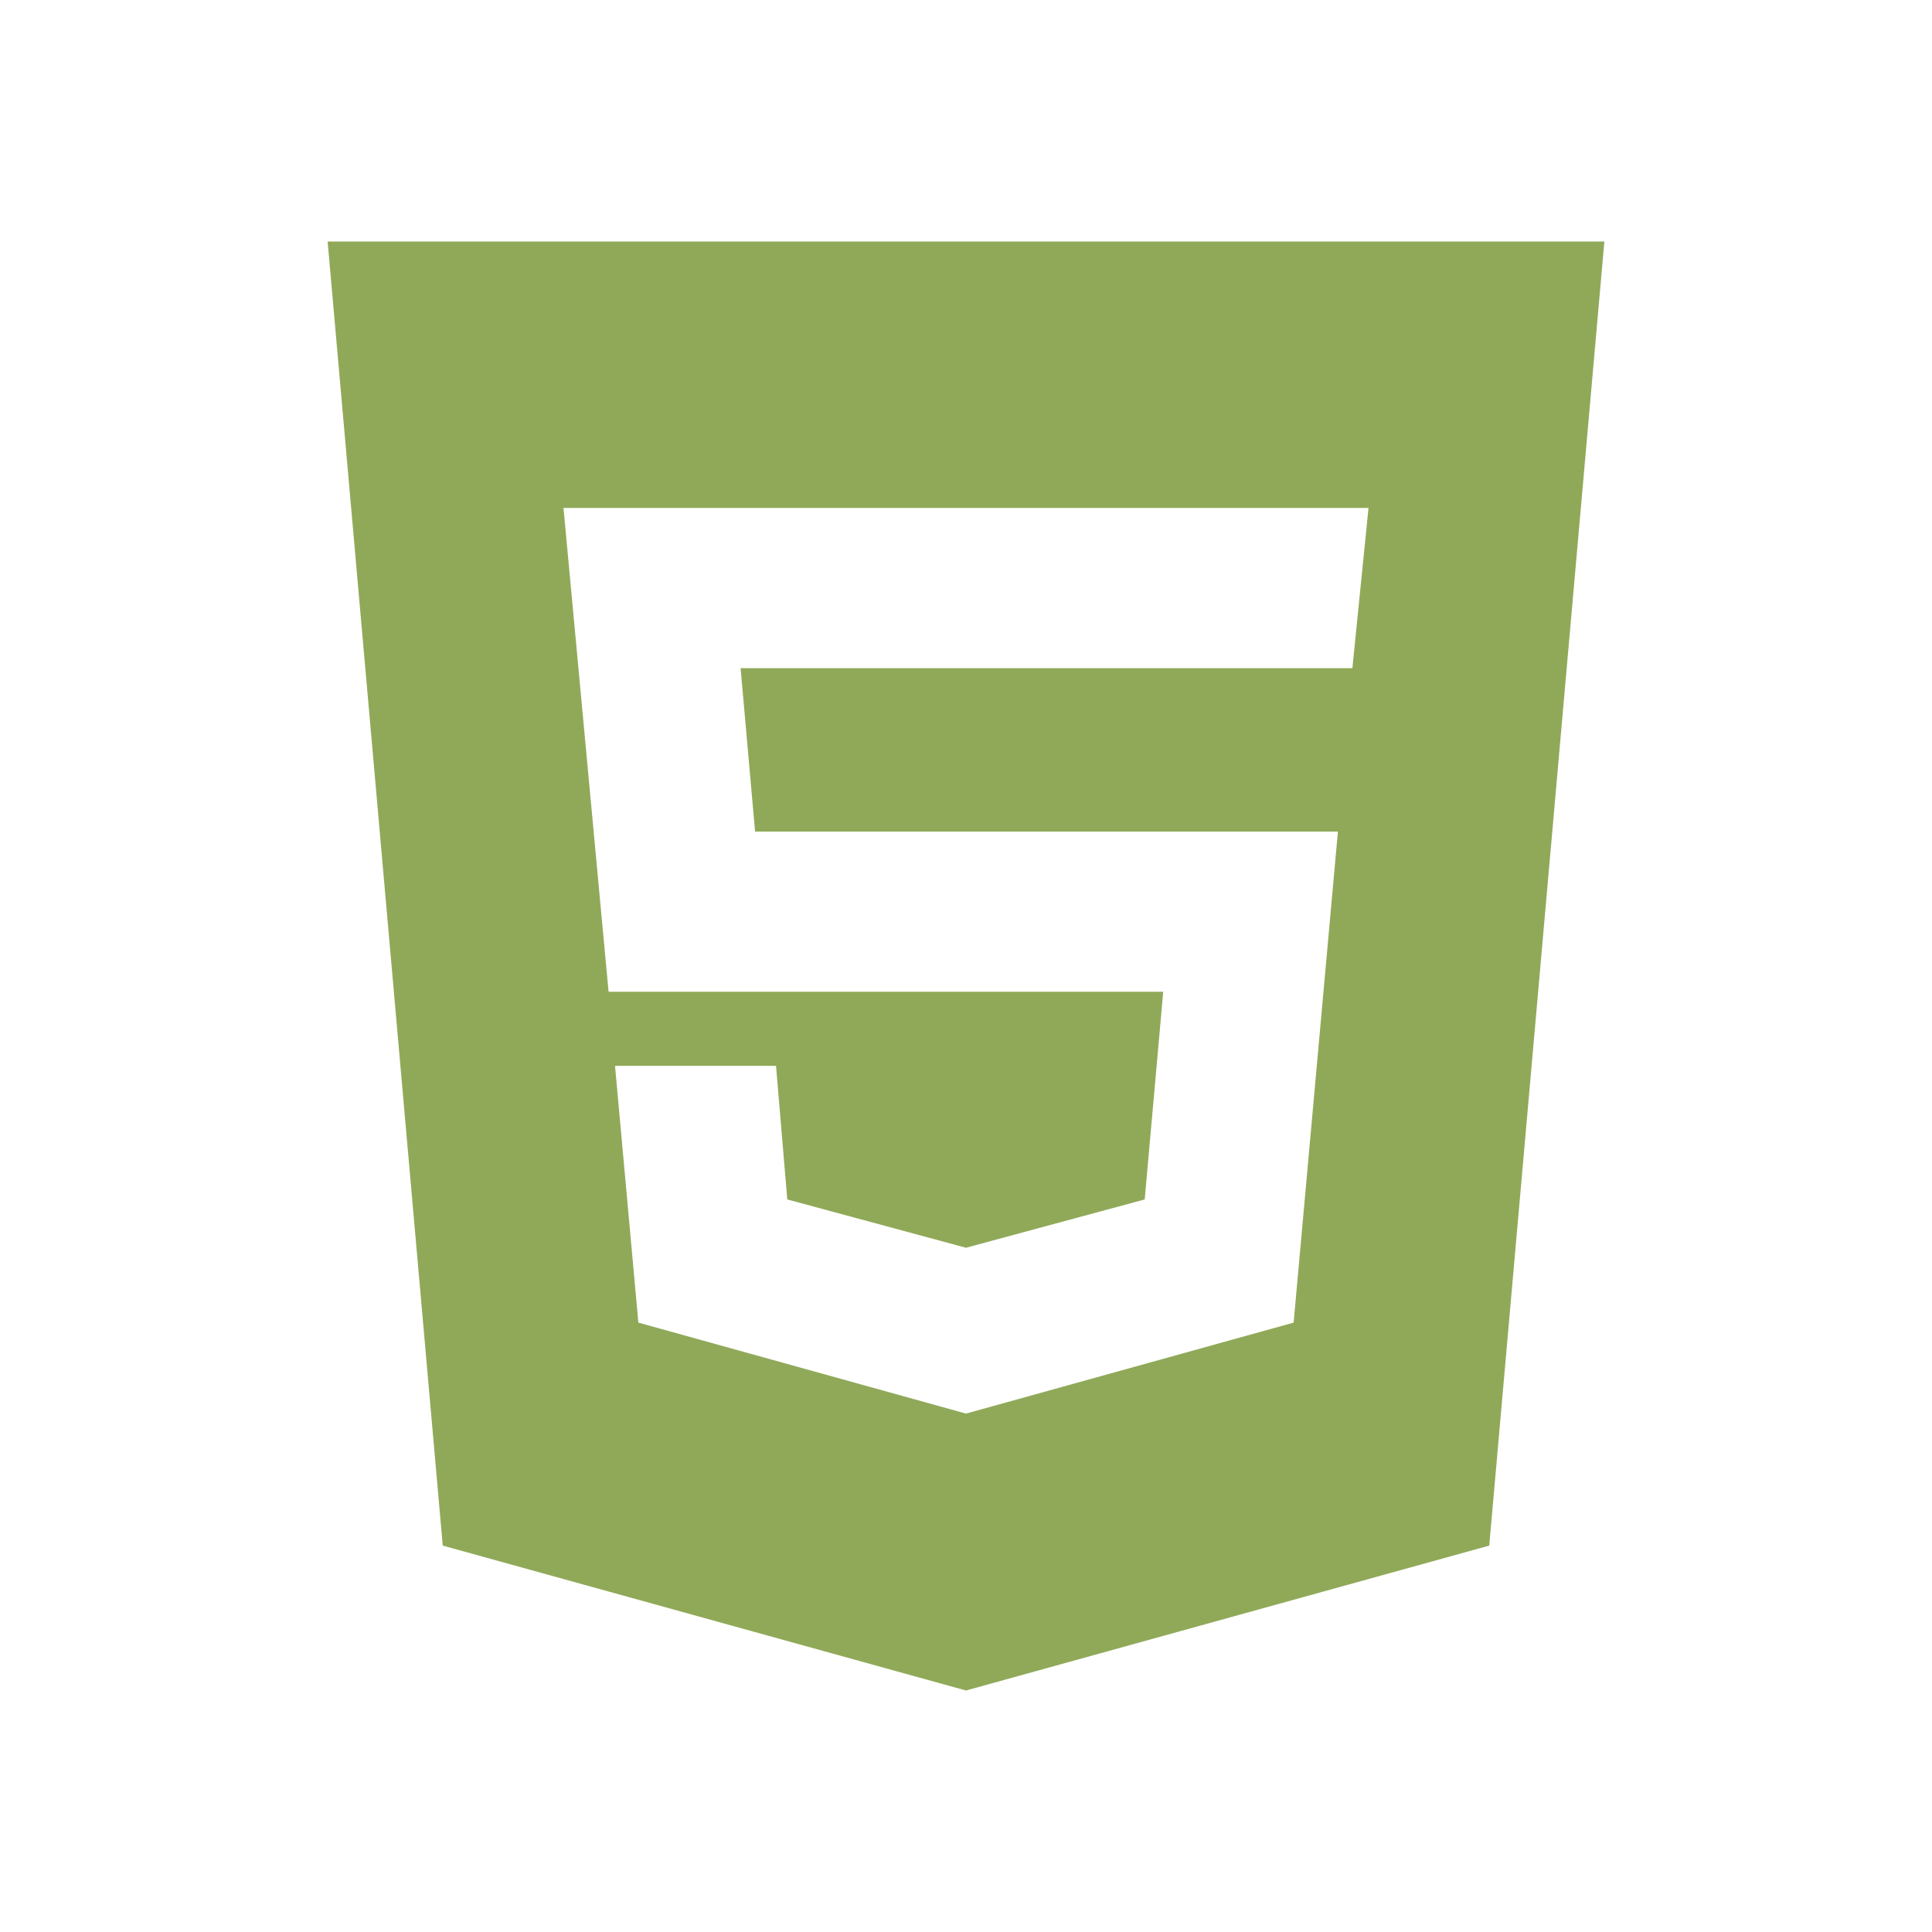
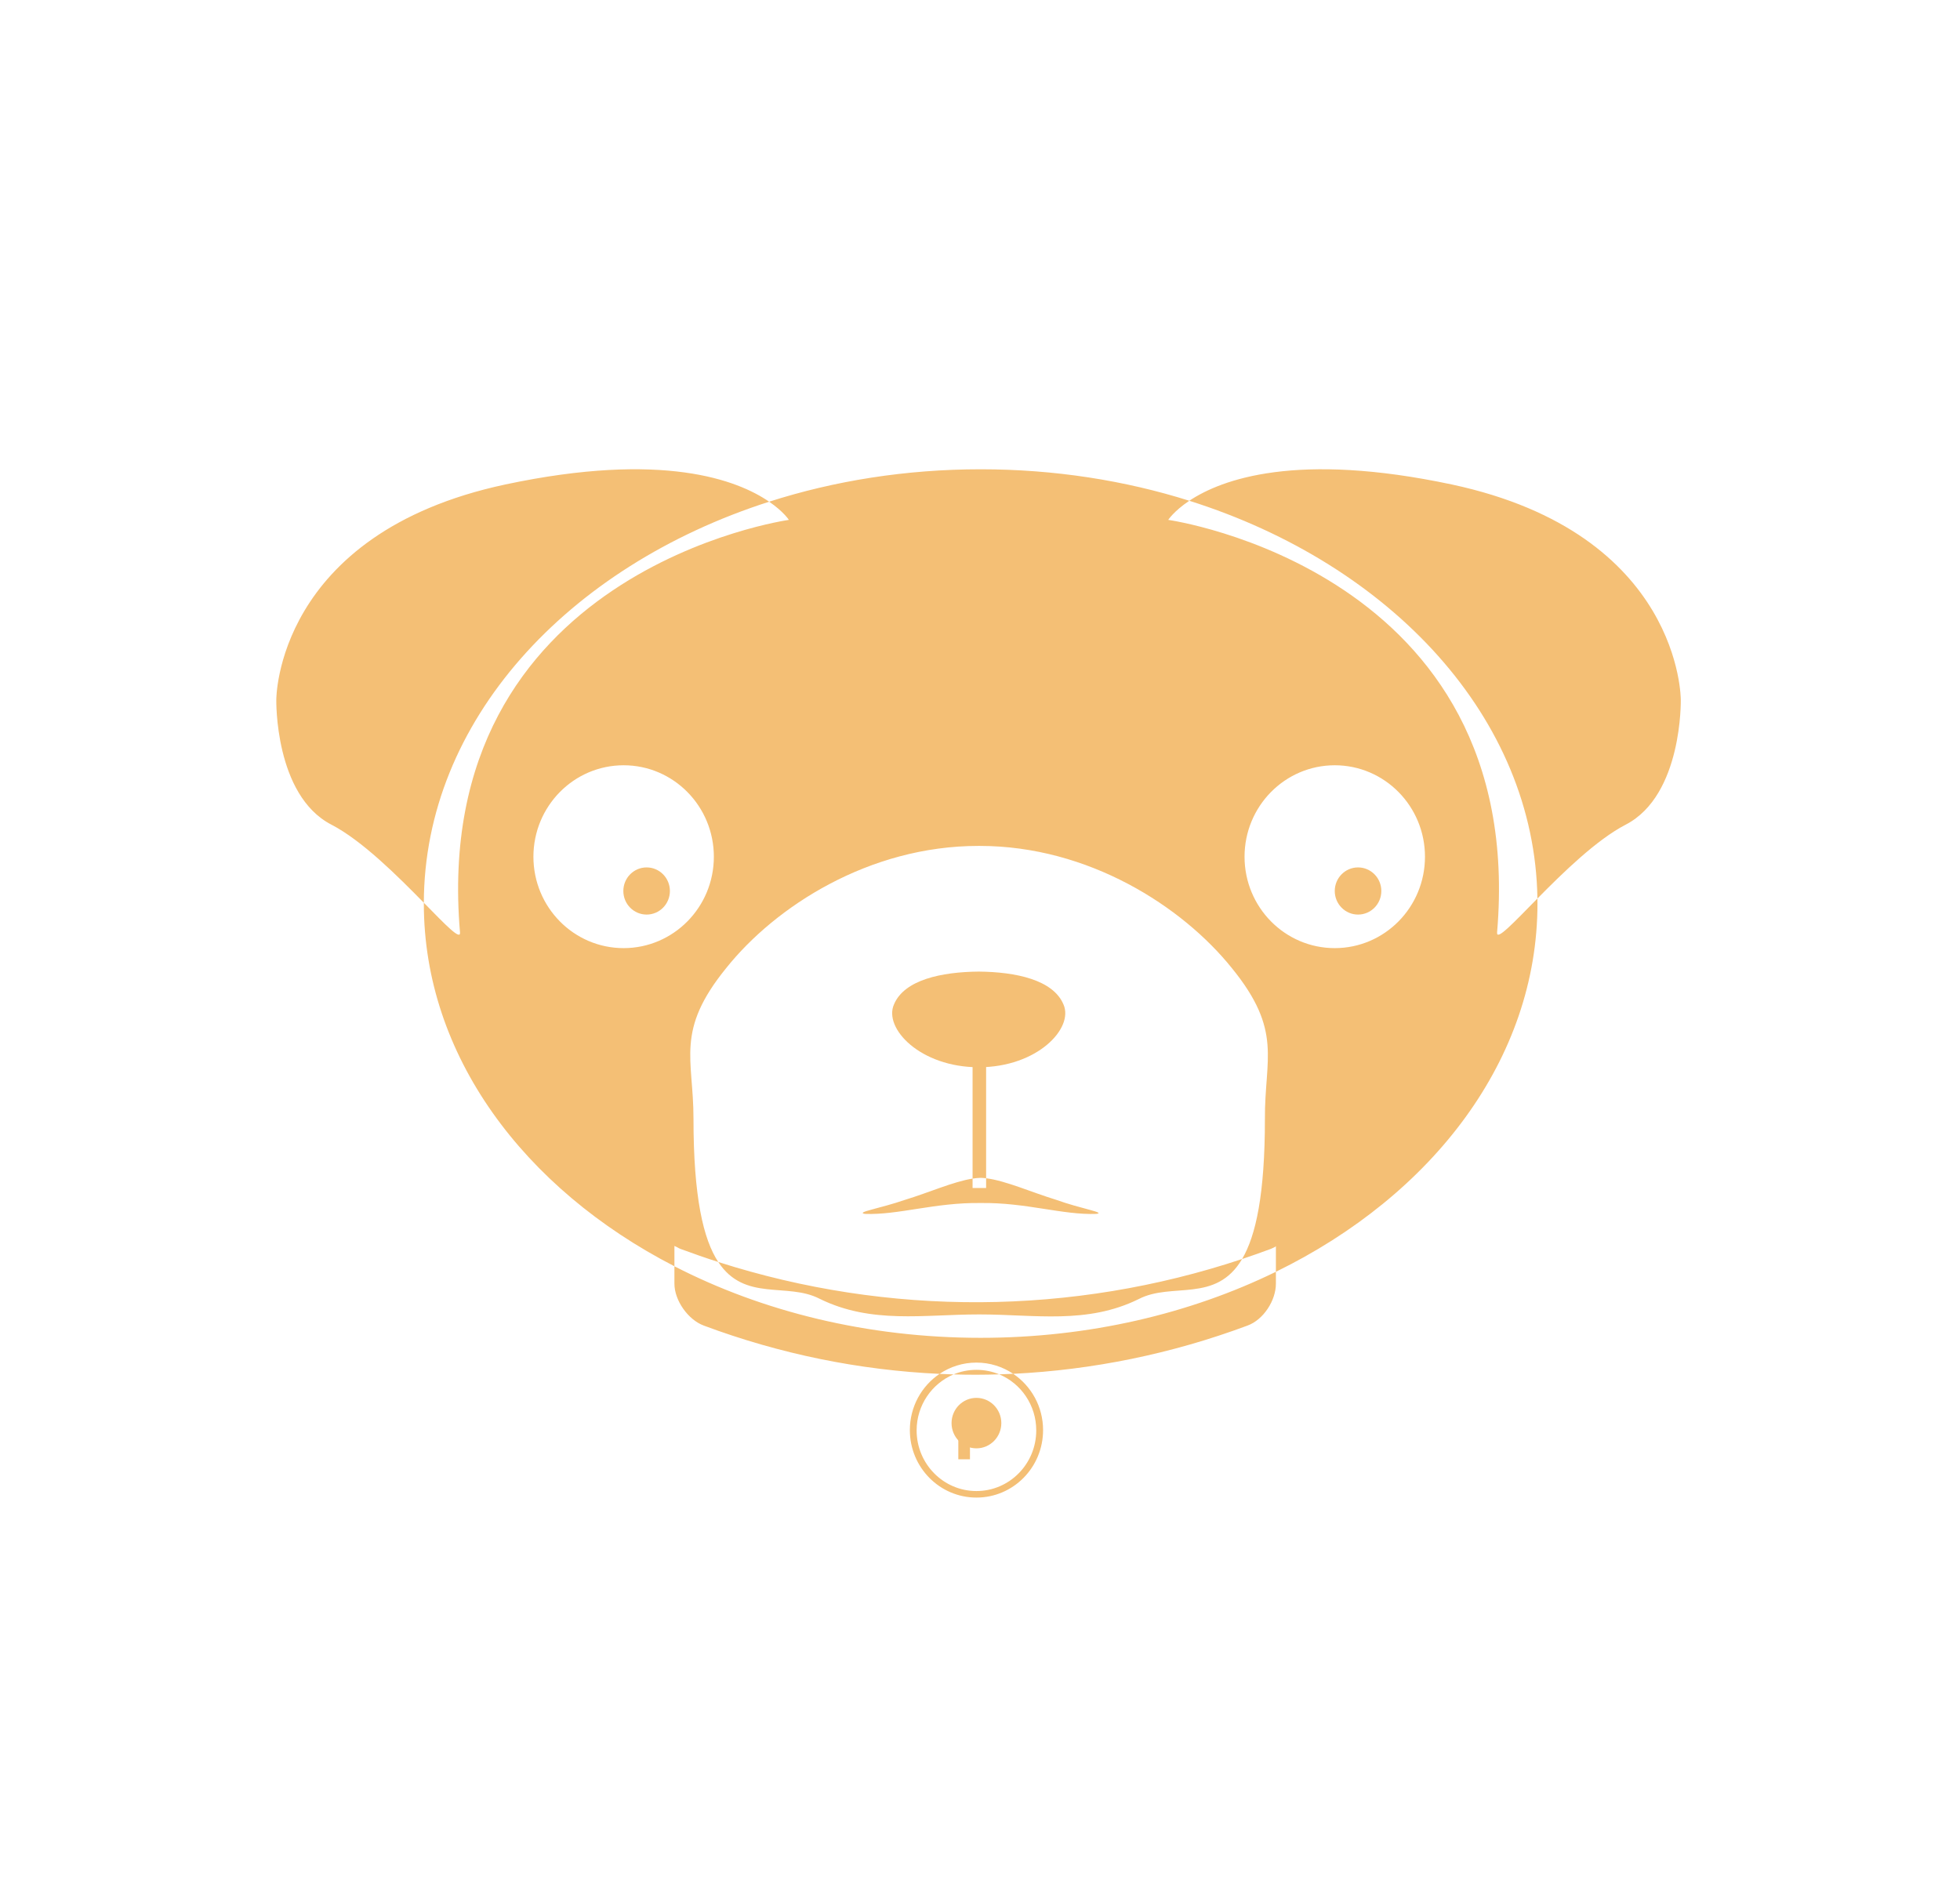
- <svg xmlns="http://www.w3.org/2000/svg" version="1.1" width="24" height="24" viewBox="0 0 24 24" id="svg2">
-   <defs id="defs8" />
-   <path d="M12,17.56L16.07,16.43L16.62,10.33H9.38L9.2,8.3H16.8L17,6.31H7L7.56,12.32H14.45L14.22,14.9L12,15.5L9.78,14.9L9.64,13.24H7.64L7.93,16.43L12,17.56M4.07,3H19.93L18.5,19.2L12,21L5.5,19.2L4.07,3Z" id="path4" style="fill:#90A959;fill-opacity:1" />
+ <svg xmlns="http://www.w3.org/2000/svg" width="33" height="32" viewBox="0 0 33 32">
+   <g fill="#F4BF75" fill-rule="evenodd" transform="translate(4 7)">
+     <path d="M12.824,16.142 C12.902,16.14 12.981,16.137 13.059,16.133 C12.882,16.014 12.669,15.944 12.44,15.944 C12.21,15.944 11.997,16.014 11.819,16.134 C11.898,16.138 11.976,16.141 12.055,16.143 C12.173,16.093 12.304,16.066 12.44,16.066 C12.576,16.066 12.706,16.093 12.824,16.142 Z M13.059,16.133 C13.362,16.337 13.562,16.685 13.562,17.081 C13.562,17.709 13.06,18.217 12.44,18.217 C11.821,18.217 11.319,17.709 11.319,17.081 C11.319,16.686 11.517,16.338 11.819,16.134 C10.474,16.072 9.135,15.801 7.85,15.321 C7.583,15.222 7.355,14.896 7.355,14.615 L7.355,14.322 C4.813,13.014 3.136,10.767 3.136,8.214 C3.136,8.21 3.136,8.206 3.136,8.201 C2.699,7.756 2.098,7.154 1.578,6.885 C0.62,6.389 0.652,4.783 0.652,4.783 C0.652,4.783 0.636,1.986 4.507,1.158 C7.159,0.594 8.42,1.084 8.95,1.448 C10.048,1.096 11.25,0.902 12.511,0.902 C13.753,0.902 14.939,1.09 16.024,1.432 C16.567,1.071 17.829,0.602 20.444,1.158 C24.315,1.986 24.299,4.783 24.299,4.783 C24.299,4.783 24.331,6.389 23.373,6.885 C22.881,7.14 22.315,7.694 21.885,8.13 C21.886,8.158 21.886,8.186 21.886,8.214 C21.886,10.829 20.127,13.122 17.482,14.415 L17.482,14.615 C17.482,14.896 17.275,15.222 17.003,15.321 C15.726,15.797 14.396,16.068 13.059,16.133 Z M12.603,12.84 C12.936,12.882 13.367,13.076 13.779,13.202 C14.21,13.357 14.623,13.417 14.46,13.44 C13.894,13.462 13.273,13.246 12.511,13.257 C11.743,13.246 11.123,13.462 10.562,13.44 C10.398,13.412 10.812,13.351 11.242,13.202 C11.638,13.082 12.046,12.898 12.375,12.846 L12.375,9.704 L12.603,9.704 L12.603,12.84 Z M16.913,14.2 C16.47,14.95 15.73,14.585 15.173,14.874 C14.302,15.304 13.42,15.133 12.495,15.133 L12.478,15.133 C11.553,15.133 10.671,15.299 9.799,14.869 C9.253,14.587 8.538,14.926 8.093,14.25 C7.88,14.182 7.669,14.108 7.458,14.03 C7.426,14.019 7.409,14.002 7.355,13.98 L7.355,14.322 C8.834,15.084 10.606,15.527 12.511,15.527 C14.337,15.527 16.041,15.119 17.482,14.415 L17.482,13.98 C17.482,13.997 17.427,14.013 17.395,14.03 C17.235,14.09 17.074,14.146 16.913,14.2 Z M16.913,14.2 C17.146,13.806 17.297,13.105 17.297,11.84 C17.291,10.824 17.602,10.361 16.741,9.302 C15.908,8.264 14.329,7.244 12.495,7.244 L12.478,7.244 L12.473,7.244 C10.632,7.244 9.054,8.264 8.226,9.302 C7.366,10.361 7.676,10.824 7.676,11.834 C7.676,13.161 7.842,13.868 8.093,14.25 C10.964,15.17 14.05,15.153 16.913,14.2 Z M6.5,8.965 C7.339,8.965 8.019,8.276 8.019,7.426 C8.019,6.576 7.339,5.886 6.5,5.886 C5.661,5.886 4.981,6.576 4.981,7.426 C4.981,8.276 5.661,8.965 6.5,8.965 Z M18.473,8.965 C19.312,8.965 19.992,8.276 19.992,7.426 C19.992,6.576 19.312,5.886 18.473,5.886 C17.634,5.886 16.954,6.576 16.954,7.426 C16.954,8.276 17.634,8.965 18.473,8.965 Z M3.136,8.201 C3.505,8.577 3.757,8.842 3.745,8.7 C3.222,2.604 9.282,1.754 9.282,1.754 C9.282,1.754 9.193,1.614 8.95,1.448 C5.543,2.54 3.143,5.151 3.136,8.201 Z M21.885,8.13 C21.841,5.096 19.429,2.507 16.024,1.432 C15.764,1.606 15.669,1.754 15.669,1.754 C15.669,1.754 21.729,2.604 21.206,8.7 C21.193,8.85 21.478,8.543 21.885,8.13 Z M12.603,12.84 C12.572,12.836 12.541,12.834 12.511,12.833 C12.467,12.834 12.422,12.839 12.375,12.846 L12.375,13.004 L12.603,13.004 L12.603,12.84 Z M12.824,16.142 C12.568,16.15 12.311,16.151 12.055,16.143 C11.69,16.297 11.433,16.661 11.433,17.086 C11.433,17.65 11.884,18.107 12.44,18.107 C12.996,18.107 13.447,17.65 13.447,17.086 C13.447,16.66 13.19,16.295 12.824,16.142 Z M12.734,16.761 C12.794,16.816 12.827,16.893 12.827,17.004 C12.827,17.114 12.794,17.191 12.734,17.246 C12.669,17.296 12.576,17.324 12.446,17.324 L12.331,17.324 L12.331,17.572 L12.135,17.572 L12.135,16.684 L12.446,16.684 C12.576,16.684 12.674,16.711 12.734,16.761 Z M12.593,17.109 C12.614,17.081 12.625,17.042 12.625,16.993 C12.625,16.943 12.609,16.904 12.582,16.882 C12.554,16.86 12.505,16.849 12.44,16.849 L12.331,16.849 L12.331,17.147 L12.462,17.147 C12.527,17.153 12.571,17.136 12.593,17.109 Z" />
+     <g transform="translate(6.25 7.6)">
+       <ellipse cx="6.19" cy="9.363" rx=".419" ry=".425" />
+       <ellipse cx=".637" cy=".403" rx=".392" ry=".397" />
+       <ellipse cx="12.615" cy=".403" rx=".392" ry=".397" />
+       <path d="M7.655,2.312 C7.834,2.714 7.214,3.371 6.228,3.371 C5.243,3.371 4.622,2.714 4.802,2.312 C4.976,1.898 5.602,1.766 6.228,1.76 C6.854,1.766 7.48,1.898 7.655,2.312 L7.655,2.312 Z" />
+     </g>
+   </g>
</svg>
